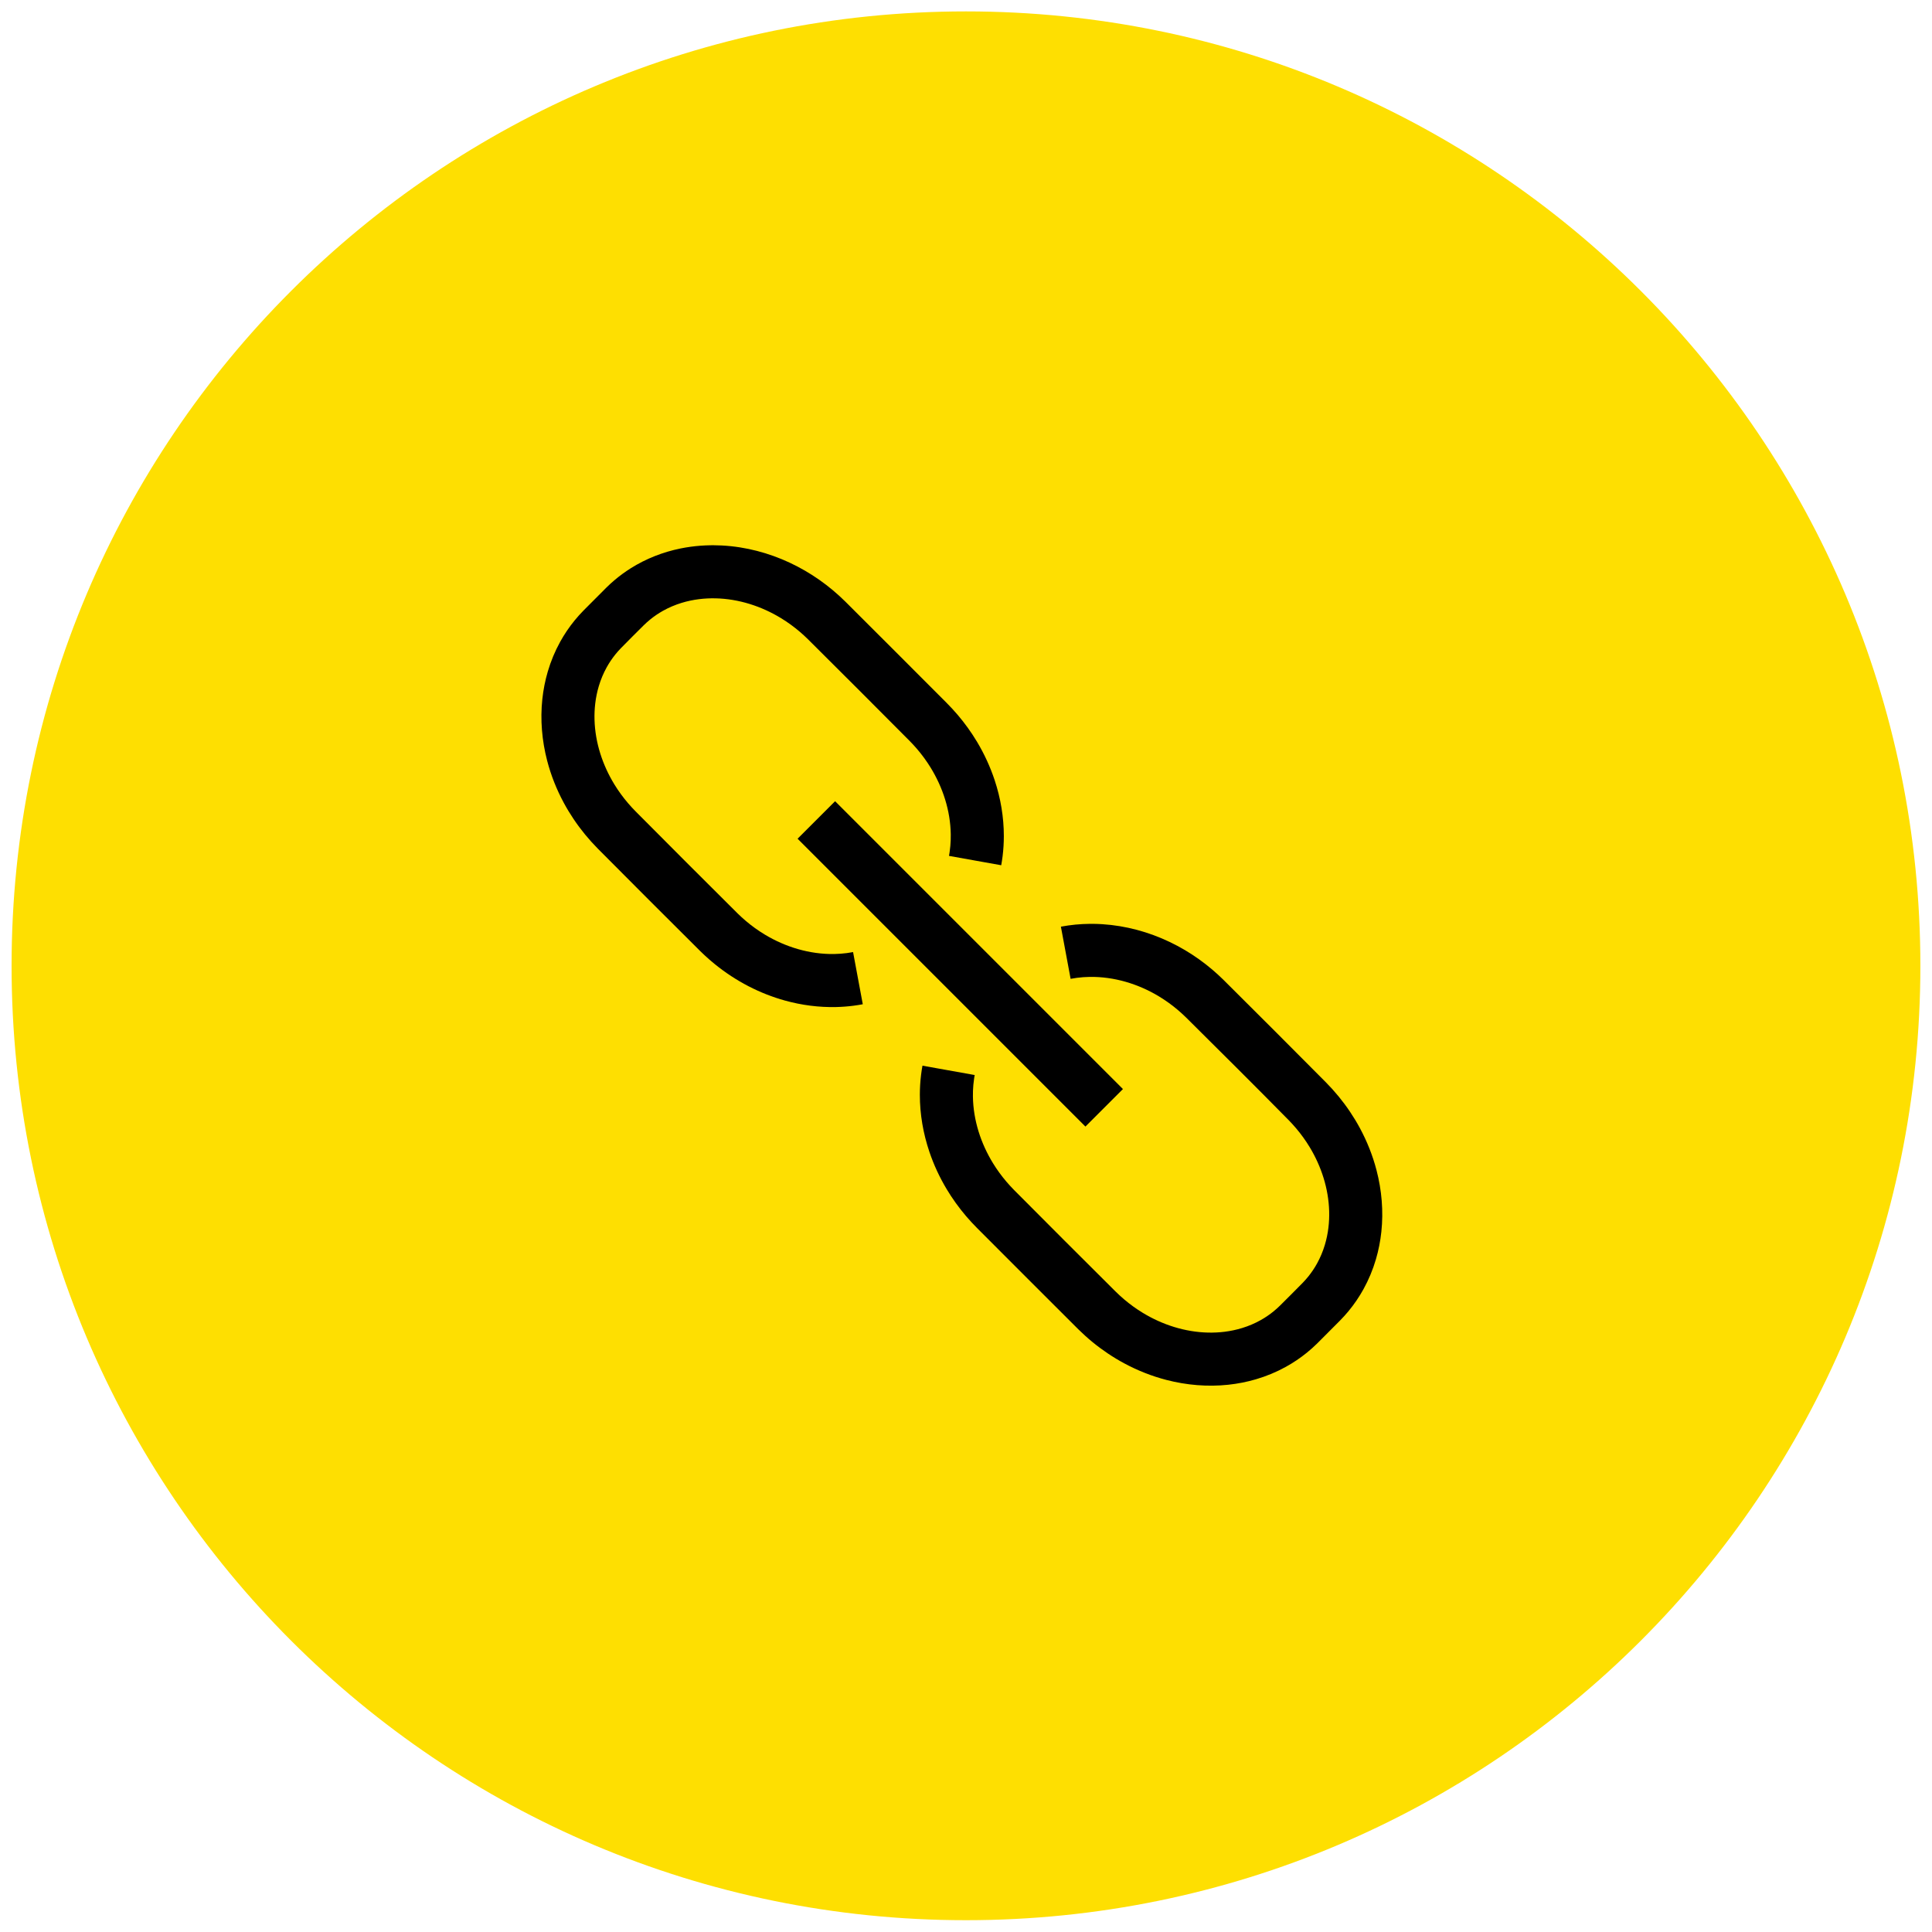
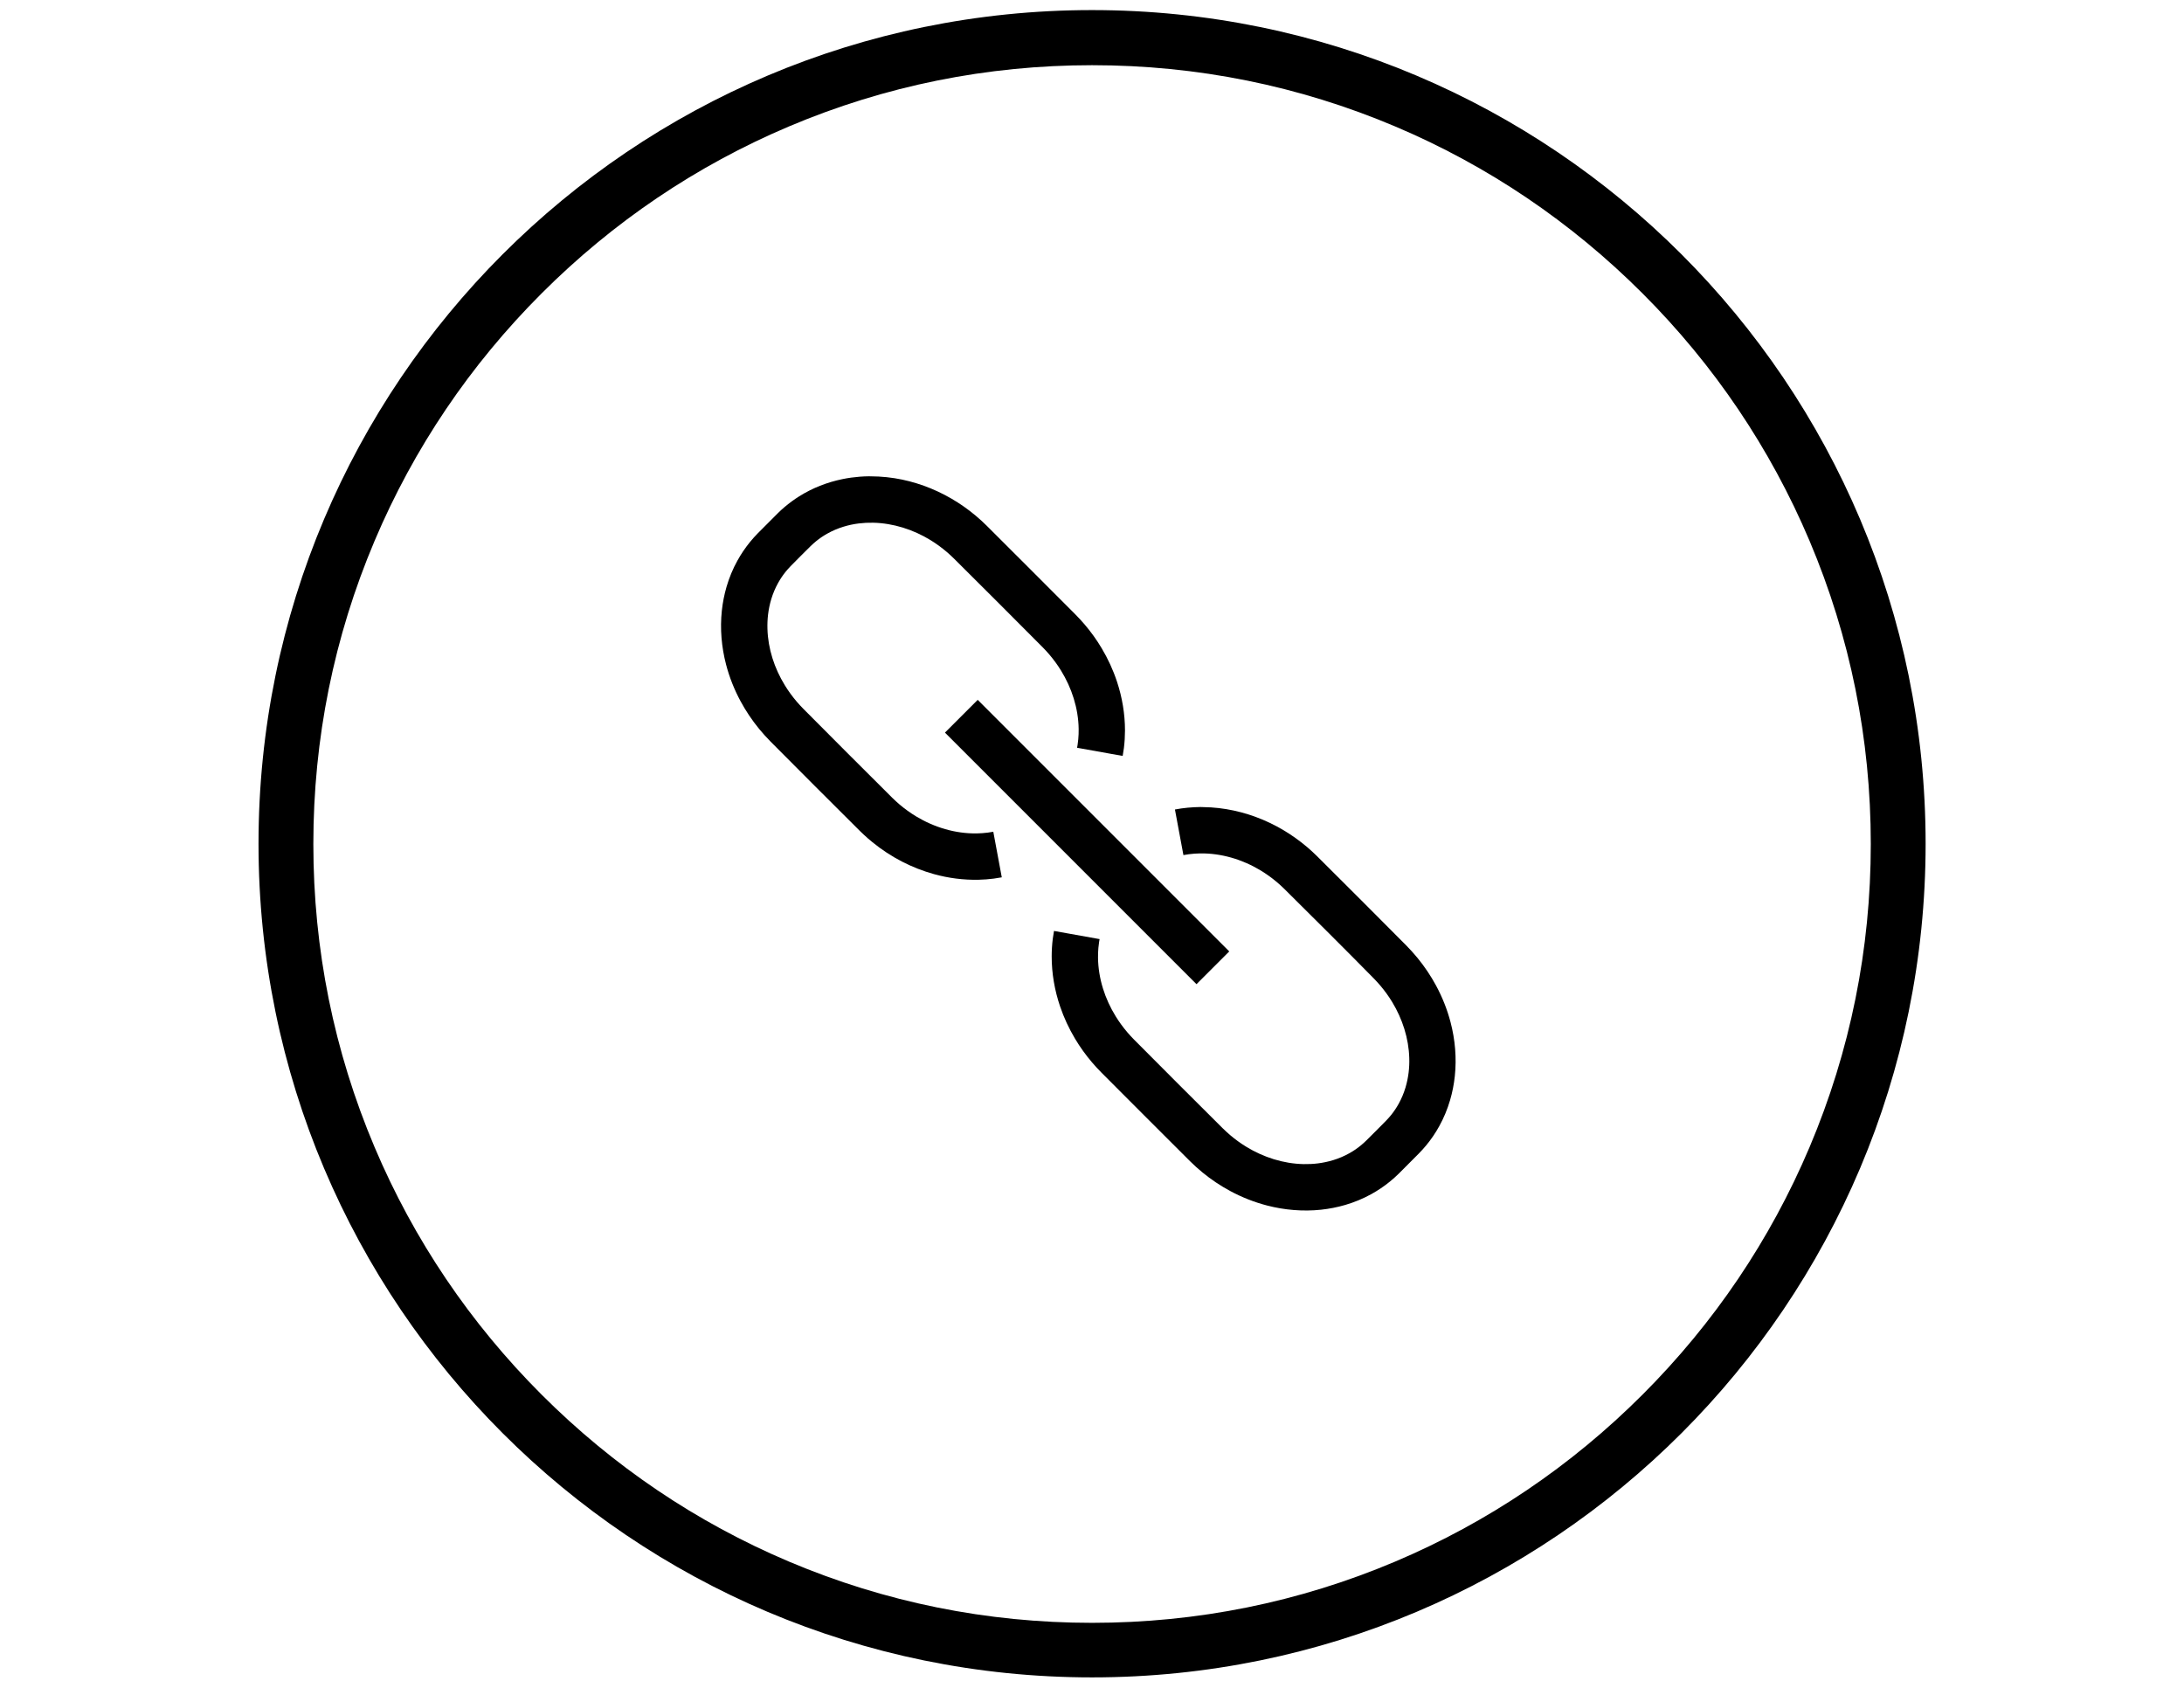
- <svg xmlns="http://www.w3.org/2000/svg" width="100%" height="100%" viewBox="0 0 500 500" version="1.1" xml:space="preserve" style="fill-rule:evenodd;clip-rule:evenodd;stroke-linejoin:round;stroke-miterlimit:1.414;">
-   <g transform="matrix(5.49261,0,0,5.49261,-4789.78,-14824.8)">
-     <g transform="matrix(1.00927,0,0,1.00927,652.178,137.082)">
-       <circle cx="262.94" cy="2583.52" r="44.556" style="fill:rgb(254,223,1);" />
-     </g>
-     <g transform="matrix(0.0763596,-0.0763596,0.0881511,0.0881511,903.982,2746.16)">
-       <path d="M151.493,90.549C152.454,91.402 153.394,92.271 154.303,93.165C156.001,94.835 157.601,96.581 159.097,98.39C165.022,105.554 169.31,113.703 171.826,122.236C173.035,126.338 173.837,130.53 174.233,134.75C174.41,136.632 174.497,138.518 174.522,140.407C174.599,158.663 174.568,176.919 174.51,195.175C174.487,197.585 174.351,199.992 174.077,202.391C173.529,207.183 172.459,211.931 170.864,216.545C168.975,222.008 166.351,227.283 163.019,232.203C158.45,238.952 152.542,245.035 145.509,249.956C142.323,252.185 138.912,254.173 135.317,255.871C131.188,257.822 126.818,259.389 122.299,260.517C118.567,261.448 114.736,262.079 110.87,262.396C109.054,262.545 107.232,262.619 105.408,262.636C100.688,262.651 95.969,262.668 91.249,262.653C89.271,262.635 87.296,262.547 85.329,262.373C81.61,262.042 77.926,261.421 74.335,260.522C69.806,259.388 65.429,257.814 61.293,255.857C57.689,254.152 54.269,252.158 51.075,249.923C44.022,244.988 38.089,238.893 33.495,232.13C30.147,227.201 27.505,221.917 25.602,216.443C23.996,211.823 22.916,207.067 22.363,202.267C22.086,199.865 21.949,197.454 21.926,195.041C21.869,177.014 21.925,158.987 21.925,140.96C21.933,138.898 22.02,136.839 22.209,134.783C22.596,130.585 23.382,126.413 24.568,122.329C26.014,117.349 28.056,112.497 30.678,107.891C34.434,101.294 39.385,95.197 45.398,89.997C47.459,88.214 49.643,86.539 51.938,84.987C52.994,84.273 54.075,83.59 55.174,82.927L68.402,99.385C68.065,99.588 68.066,99.588 67.731,99.793C67.418,99.989 67.418,99.989 67.107,100.187C66.379,100.658 65.664,101.142 64.966,101.646C63.648,102.599 62.389,103.614 61.194,104.682C54.011,111.095 49.166,119.324 46.803,127.99C46.051,130.748 45.547,133.556 45.286,136.381C45.158,137.77 45.095,139.162 45.077,140.555C45.002,158.68 45.019,176.806 45.076,194.931C45.09,196.404 45.16,197.876 45.301,199.345C45.574,202.189 46.095,205.015 46.87,207.788C49.237,216.265 53.996,224.3 60.979,230.62C62.639,232.122 64.421,233.523 66.317,234.8C68.383,236.19 70.583,237.432 72.896,238.493C75.484,239.679 78.213,240.636 81.033,241.323C83.21,241.854 85.439,242.223 87.69,242.423C88.929,242.533 90.173,242.588 91.418,242.6C96.122,242.615 100.826,242.625 105.53,242.58C106.775,242.56 108.017,242.498 109.255,242.381C111.499,242.168 113.722,241.788 115.891,241.246C118.696,240.546 121.409,239.579 123.981,238.383C126.275,237.316 128.456,236.068 130.502,234.673C132.379,233.393 134.142,231.989 135.783,230.484C142.539,224.289 147.152,216.464 149.497,208.215C150.312,205.349 150.857,202.425 151.137,199.484C151.266,198.119 151.335,196.752 151.357,195.384C151.531,177.108 151.449,158.831 151.371,140.555C151.354,139.159 151.289,137.765 151.159,136.374C150.881,133.411 150.331,130.468 149.507,127.583C146.963,118.682 141.759,110.278 134.13,103.873C132.798,102.756 131.395,101.701 129.926,100.722C129.191,100.232 128.438,99.765 127.673,99.31L140.772,82.775C142.526,83.818 144.231,84.919 145.874,86.09C147.534,87.275 149.124,88.527 150.663,89.829C151.08,90.188 151.079,90.187 151.493,90.549Z" style="fill-rule:nonzero;" />
-     </g>
-     <g transform="matrix(-0.0763596,0.0763596,-0.0881511,-0.0881511,930.739,2742.91)">
-       <path d="M45.182,245.311C44.351,244.581 43.536,243.839 42.744,243.078C40.952,241.357 39.266,239.552 37.691,237.677C31.751,230.601 27.422,222.541 24.833,214.09C23.563,209.943 22.709,205.7 22.272,201.426C22.054,199.302 21.946,197.173 21.926,195.041C21.868,177.014 21.925,158.987 21.925,140.96C21.933,138.898 22.02,136.839 22.209,134.783C22.596,130.585 23.382,126.414 24.568,122.329C26.063,117.18 28.195,112.169 30.947,107.424C34.668,101.006 39.528,95.074 45.398,89.997C47.459,88.214 49.643,86.539 51.938,84.987C52.994,84.273 54.075,83.59 55.174,82.927L68.402,99.385C68.065,99.588 68.066,99.588 67.732,99.793C67.418,99.989 67.418,99.989 67.107,100.187C66.379,100.658 65.663,101.142 64.966,101.646C63.648,102.6 62.389,103.615 61.194,104.682C54.011,111.095 49.165,119.324 46.803,127.99C46.051,130.748 45.547,133.556 45.286,136.381C45.158,137.77 45.095,139.162 45.077,140.555C45,158.68 45.018,176.805 45.076,194.93C45.089,196.3 45.15,197.668 45.272,199.033C45.536,201.982 46.067,204.913 46.87,207.788C49.237,216.265 53.995,224.3 60.978,230.619C62.639,232.122 64.422,233.523 66.318,234.8C68.383,236.191 70.583,237.433 72.896,238.493C75.484,239.679 78.214,240.636 81.033,241.323C83.21,241.854 85.44,242.224 87.69,242.423C88.929,242.533 90.173,242.588 91.418,242.6C96.122,242.615 100.826,242.624 105.53,242.58C106.775,242.56 108.017,242.498 109.255,242.381C111.499,242.168 113.722,241.788 115.891,241.246C118.696,240.546 121.409,239.579 123.981,238.383C126.275,237.316 128.456,236.069 130.501,234.674C132.378,233.393 134.142,231.989 135.783,230.485C142.618,224.216 147.259,216.282 149.579,207.924C150.377,205.05 150.903,202.119 151.165,199.172C151.287,197.805 151.347,196.435 151.36,195.065C151.418,176.895 151.449,158.724 151.371,140.555C151.354,139.159 151.289,137.765 151.158,136.373C150.881,133.411 150.331,130.468 149.507,127.583C146.963,118.682 141.758,110.278 134.13,103.873C132.798,102.756 131.396,101.701 129.926,100.722C129.191,100.232 128.438,99.765 127.673,99.31L140.772,82.775C141.883,83.435 142.976,84.116 144.044,84.828C146.055,86.169 147.983,87.604 149.819,89.121C155.265,93.621 159.899,98.842 163.611,104.51C166.427,108.81 168.714,113.368 170.449,118.078C172.244,122.952 173.447,127.987 174.055,133.076C174.256,134.756 174.392,136.442 174.463,138.131C174.496,138.889 174.512,139.648 174.522,140.407C174.599,158.663 174.569,176.919 174.51,195.175C174.487,197.585 174.351,199.992 174.077,202.391C173.529,207.183 172.459,211.931 170.864,216.545C168.975,222.008 166.351,227.283 163.019,232.203C158.449,238.953 152.541,245.035 145.508,249.956C142.323,252.185 138.912,254.172 135.317,255.871C131.188,257.822 126.818,259.389 122.299,260.517C118.712,261.412 115.034,262.029 111.321,262.357C109.355,262.531 107.383,262.618 105.408,262.636C100.688,262.651 95.969,262.668 91.249,262.653C89.725,262.639 88.203,262.586 86.684,262.48C83.691,262.271 80.715,261.875 77.787,261.295C70.169,259.787 62.911,257.035 56.398,253.301C53.951,251.898 51.608,250.359 49.383,248.701C48.267,247.869 47.184,247.006 46.125,246.12C45.809,245.851 45.494,245.582 45.182,245.311Z" style="fill-rule:nonzero;" />
-     </g>
-     <g transform="matrix(0.707107,-0.707107,0.707107,0.707107,-2000.11,1828.63)">
-       <path d="M1416.57,2720.09L1414.07,2720.09L1414.07,2700.91L1416.57,2700.91C1416.57,2707.3 1416.57,2713.69 1416.57,2720.09Z" style="fill-rule:nonzero;" />
+ <svg xmlns="http://www.w3.org/2000/svg" version="1.1" id="Capa_1" x="0px" y="0px" viewBox="0 0 792 612" style="enable-background:new 0 0 792 612;" xml:space="preserve">
+   <g transform="matrix(1.00927,0,0,1.00927,652.178,137.082)">
+     <g>
+       <path d="M-253.8-112.4c37.8,0,74.4,7.4,108.9,22c33.3,14.1,63.2,34.3,88.9,60c25.7,25.7,45.9,55.6,60,88.9    c14.6,34.5,22,71.1,22,108.9s-7.4,74.4-22,108.9c-14.1,33.3-34.3,63.2-60,88.9c-25.7,25.7-55.6,45.9-88.9,60    c-34.5,14.6-71.1,22-108.9,22s-74.4-7.4-108.9-22c-33.3-14.1-63.2-34.3-88.9-60c-25.7-25.7-45.9-55.6-60-88.9    c-14.6-34.5-22-71.1-22-108.9s7.4-74.4,22-108.9c14.1-33.3,34.3-63.2,60-88.9c25.7-25.7,55.6-45.9,88.9-60    C-328.2-105-291.6-112.4-253.8-112.4 M-253.8-132.2c-165.4,0-299.5,134.1-299.5,299.5s134.1,299.5,299.5,299.5    S45.7,332.7,45.7,167.3S-88.4-132.2-253.8-132.2L-253.8-132.2z" />
    </g>
  </g>
+   <g transform="matrix(0.0763596,-0.0763596,0.0881511,0.0881511,903.982,2746.16)">
+     <path d="M13002.3-16570c6.5,5.7,12.8,11.6,18.9,17.6c11.4,11.2,22.2,23,32.2,35.1c39.8,48.2,68.7,102.9,85.6,160.3   c8.1,27.6,13.5,55.8,16.2,84.1c1.2,12.7,1.8,25.3,1.9,38c0.5,122.7,0.3,245.5-0.1,368.2c-0.2,16.2-1.1,32.4-2.9,48.5   c-3.7,32.2-10.9,64.1-21.6,95.2c-12.7,36.7-30.3,72.2-52.7,105.3c-30.7,45.4-70.4,86.3-117.7,119.4c-21.4,15-44.4,28.4-68.5,39.8   c-27.8,13.1-57.1,23.7-87.5,31.2c-25.1,6.3-50.8,10.5-76.8,12.6c-12.2,1-24.5,1.5-36.7,1.6c-31.7,0.1-63.5,0.2-95.2,0.1   c-13.3-0.1-26.6-0.7-39.8-1.9c-25-2.2-49.8-6.4-73.9-12.4c-30.4-7.6-59.9-18.2-87.7-31.4c-24.2-11.5-47.2-24.9-68.7-39.9   c-47.4-33.2-87.3-74.2-118.2-119.6c-22.5-33.1-40.3-68.7-53.1-105.5c-10.8-31.1-18.1-63-21.8-95.3c-1.9-16.1-2.8-32.4-2.9-48.6   c-0.4-121.2,0-242.4,0-363.6c0.1-13.9,0.6-27.7,1.9-41.5c2.6-28.2,7.9-56.3,15.9-83.7c9.7-33.5,23.5-66.1,41.1-97.1   c25.3-44.4,58.5-85.3,99-120.3c13.9-12,28.5-23.2,44-33.7c7.1-4.8,14.4-9.4,21.8-13.8l88.9,110.6c-2.3,1.4-2.3,1.4-4.5,2.7   c-2.1,1.3-2.1,1.3-4.2,2.6c-4.9,3.2-9.7,6.4-14.4,9.8c-8.9,6.4-17.3,13.2-25.4,20.4c-48.3,43.1-80.9,98.4-96.7,156.7   c-5.1,18.5-8.4,37.4-10.2,56.4c-0.9,9.3-1.3,18.7-1.4,28.1c-0.5,121.9-0.4,243.7,0,365.6c0.1,9.9,0.6,19.8,1.5,29.7   c1.8,19.1,5.3,38.1,10.5,56.8c15.9,57,47.9,111,94.9,153.5c11.2,10.1,23.1,19.5,35.9,28.1c13.9,9.3,28.7,17.7,44.2,24.8   c17.4,8,35.7,14.4,54.7,19c14.6,3.6,29.6,6.1,44.8,7.4c8.3,0.7,16.7,1.1,25.1,1.2c31.6,0.1,63.2,0.2,94.9-0.1   c8.4-0.1,16.7-0.6,25-1.3c15.1-1.4,30-4,44.6-7.6c18.9-4.7,37.1-11.2,54.4-19.2c15.4-7.2,30.1-15.6,43.8-24.9   c12.6-8.6,24.5-18,35.5-28.2c45.4-41.6,76.4-94.3,92.2-149.7c5.5-19.3,9.1-38.9,11-58.7c0.9-9.2,1.3-18.4,1.5-27.6   c1.2-122.9,0.6-245.7,0.1-368.6c-0.1-9.4-0.6-18.8-1.4-28.1c-1.9-19.9-5.6-39.7-11.1-59.1c-17.1-59.8-52.1-116.3-103.4-159.4   c-9-7.5-18.4-14.6-28.3-21.2c-4.9-3.3-10-6.4-15.1-9.5l88.1-111.2c11.8,7,23.3,14.4,34.3,22.3c11.2,8,21.8,16.4,32.2,25.1   C12999.5-16572.4,12999.5-16572.4,13002.3-16570z" />
+   </g>
+   <g transform="matrix(-0.0763596,0.0763596,-0.0881511,-0.0881511,930.739,2742.91)">
+     <path d="M-12804.5,18064.9c-5.6-4.9-11.1-9.9-16.4-15c-12-11.6-23.4-23.7-34-36.3c-39.9-47.6-69-101.8-86.4-158.6   c-8.5-27.9-14.3-56.4-17.2-85.1c-1.5-14.3-2.2-28.6-2.3-42.9c-0.4-121.2,0-242.4,0-363.6c0.1-13.9,0.6-27.7,1.9-41.5   c2.6-28.2,7.9-56.3,15.9-83.7c10.1-34.6,24.4-68.3,42.9-100.2c25-43.1,57.7-83,97.2-117.2c13.9-12,28.5-23.2,44-33.7   c7.1-4.8,14.4-9.4,21.8-13.8l88.9,110.6c-2.3,1.4-2.3,1.4-4.5,2.7c-2.1,1.3-2.1,1.3-4.2,2.6c-4.9,3.2-9.7,6.4-14.4,9.8   c-8.9,6.4-17.3,13.2-25.4,20.4c-48.3,43.1-80.9,98.4-96.8,156.7c-5.1,18.5-8.4,37.4-10.2,56.4c-0.9,9.3-1.3,18.7-1.4,28.1   c-0.5,121.9-0.4,243.7,0,365.6c0.1,9.2,0.5,18.4,1.3,27.6c1.8,19.8,5.3,39.5,10.7,58.9c15.9,57,47.9,111,94.8,153.5   c11.2,10.1,23.2,19.5,35.9,28.1c13.9,9.4,28.7,17.7,44.2,24.8c17.4,8,35.8,14.4,54.7,19c14.6,3.6,29.6,6.1,44.8,7.4   c8.3,0.7,16.7,1.1,25.1,1.2c31.6,0.1,63.2,0.2,94.9-0.1c8.4-0.1,16.7-0.6,25-1.3c15.1-1.4,30-4,44.6-7.6   c18.9-4.7,37.1-11.2,54.4-19.2c15.4-7.2,30.1-15.6,43.8-24.9c12.6-8.6,24.5-18.1,35.5-28.2c46-42.1,77.2-95.5,92.7-151.7   c5.4-19.3,8.9-39,10.7-58.8c0.8-9.2,1.2-18.4,1.3-27.6c0.4-122.2,0.6-244.3,0.1-366.5c-0.1-9.4-0.6-18.8-1.4-28.1   c-1.9-19.9-5.6-39.7-11.1-59.1c-17.1-59.8-52.1-116.3-103.4-159.4c-9-7.5-18.4-14.6-28.3-21.2c-4.9-3.3-10-6.4-15.1-9.5l88.1-111.2   c7.5,4.4,14.8,9,22,13.8c13.5,9,26.5,18.7,38.8,28.9c36.6,30.3,67.8,65.4,92.7,103.5c18.9,28.9,34.3,59.6,46,91.2   c12.1,32.8,20.2,66.6,24.2,100.8c1.4,11.3,2.3,22.6,2.7,34c0.2,5.1,0.3,10.2,0.4,15.3c0.5,122.7,0.3,245.5-0.1,368.2   c-0.2,16.2-1.1,32.4-2.9,48.5c-3.7,32.2-10.9,64.1-21.6,95.2c-12.7,36.7-30.3,72.2-52.7,105.3c-30.7,45.4-70.4,86.3-117.7,119.4   c-21.4,15-44.3,28.3-68.5,39.8c-27.8,13.1-57.1,23.7-87.5,31.2c-24.1,6-48.8,10.2-73.8,12.4c-13.2,1.2-26.5,1.8-39.8,1.9   c-31.7,0.1-63.5,0.2-95.2,0.1c-10.2-0.1-20.5-0.4-30.7-1.2c-20.1-1.4-40.1-4.1-59.8-8c-51.2-10.1-100-28.6-143.8-53.7   c-16.5-9.4-32.2-19.8-47.2-30.9c-7.5-5.6-14.8-11.4-21.9-17.4C-12800.3,18068.5-12802.4,18066.7-12804.5,18064.9z" />
+   </g>
+   <g transform="matrix(0.707107,-0.707107,0.707107,0.707107,-2000.11,1828.63)">
+     <path d="M2778.6,680.4h-16.8V551.4h16.8C2778.6,594.4,2778.6,637.3,2778.6,680.4z" />
+   </g>
</svg>
